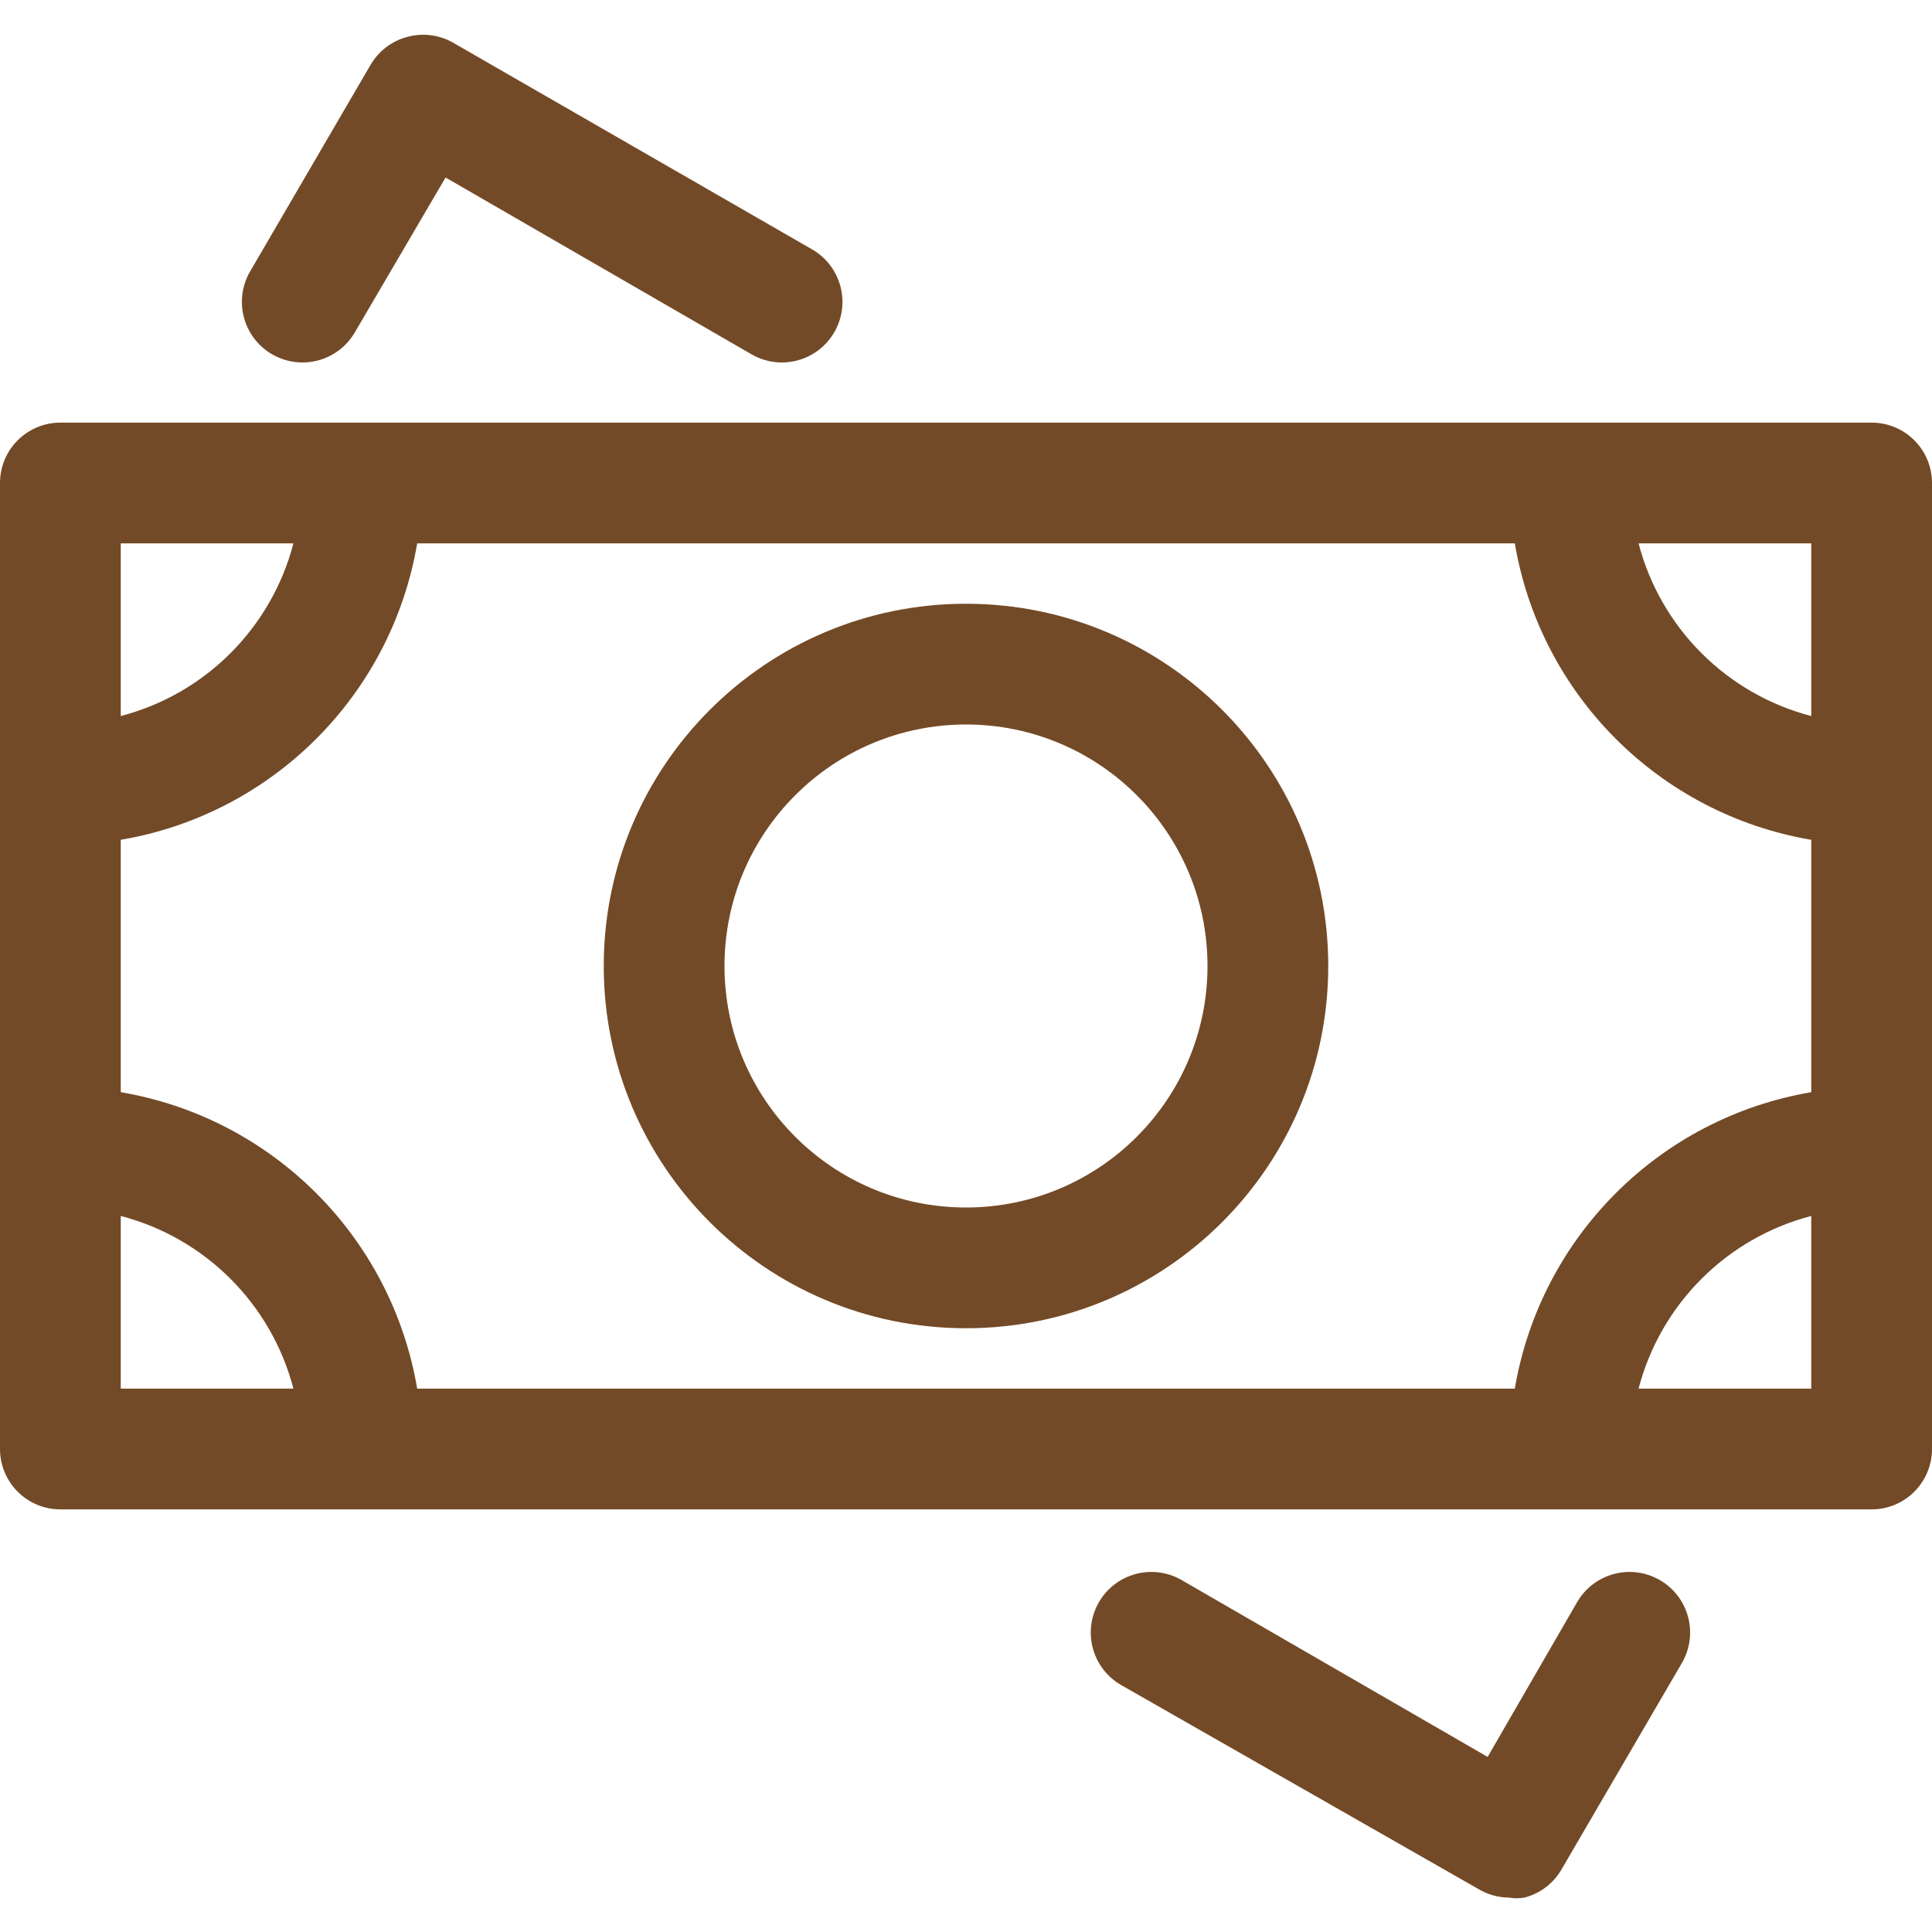
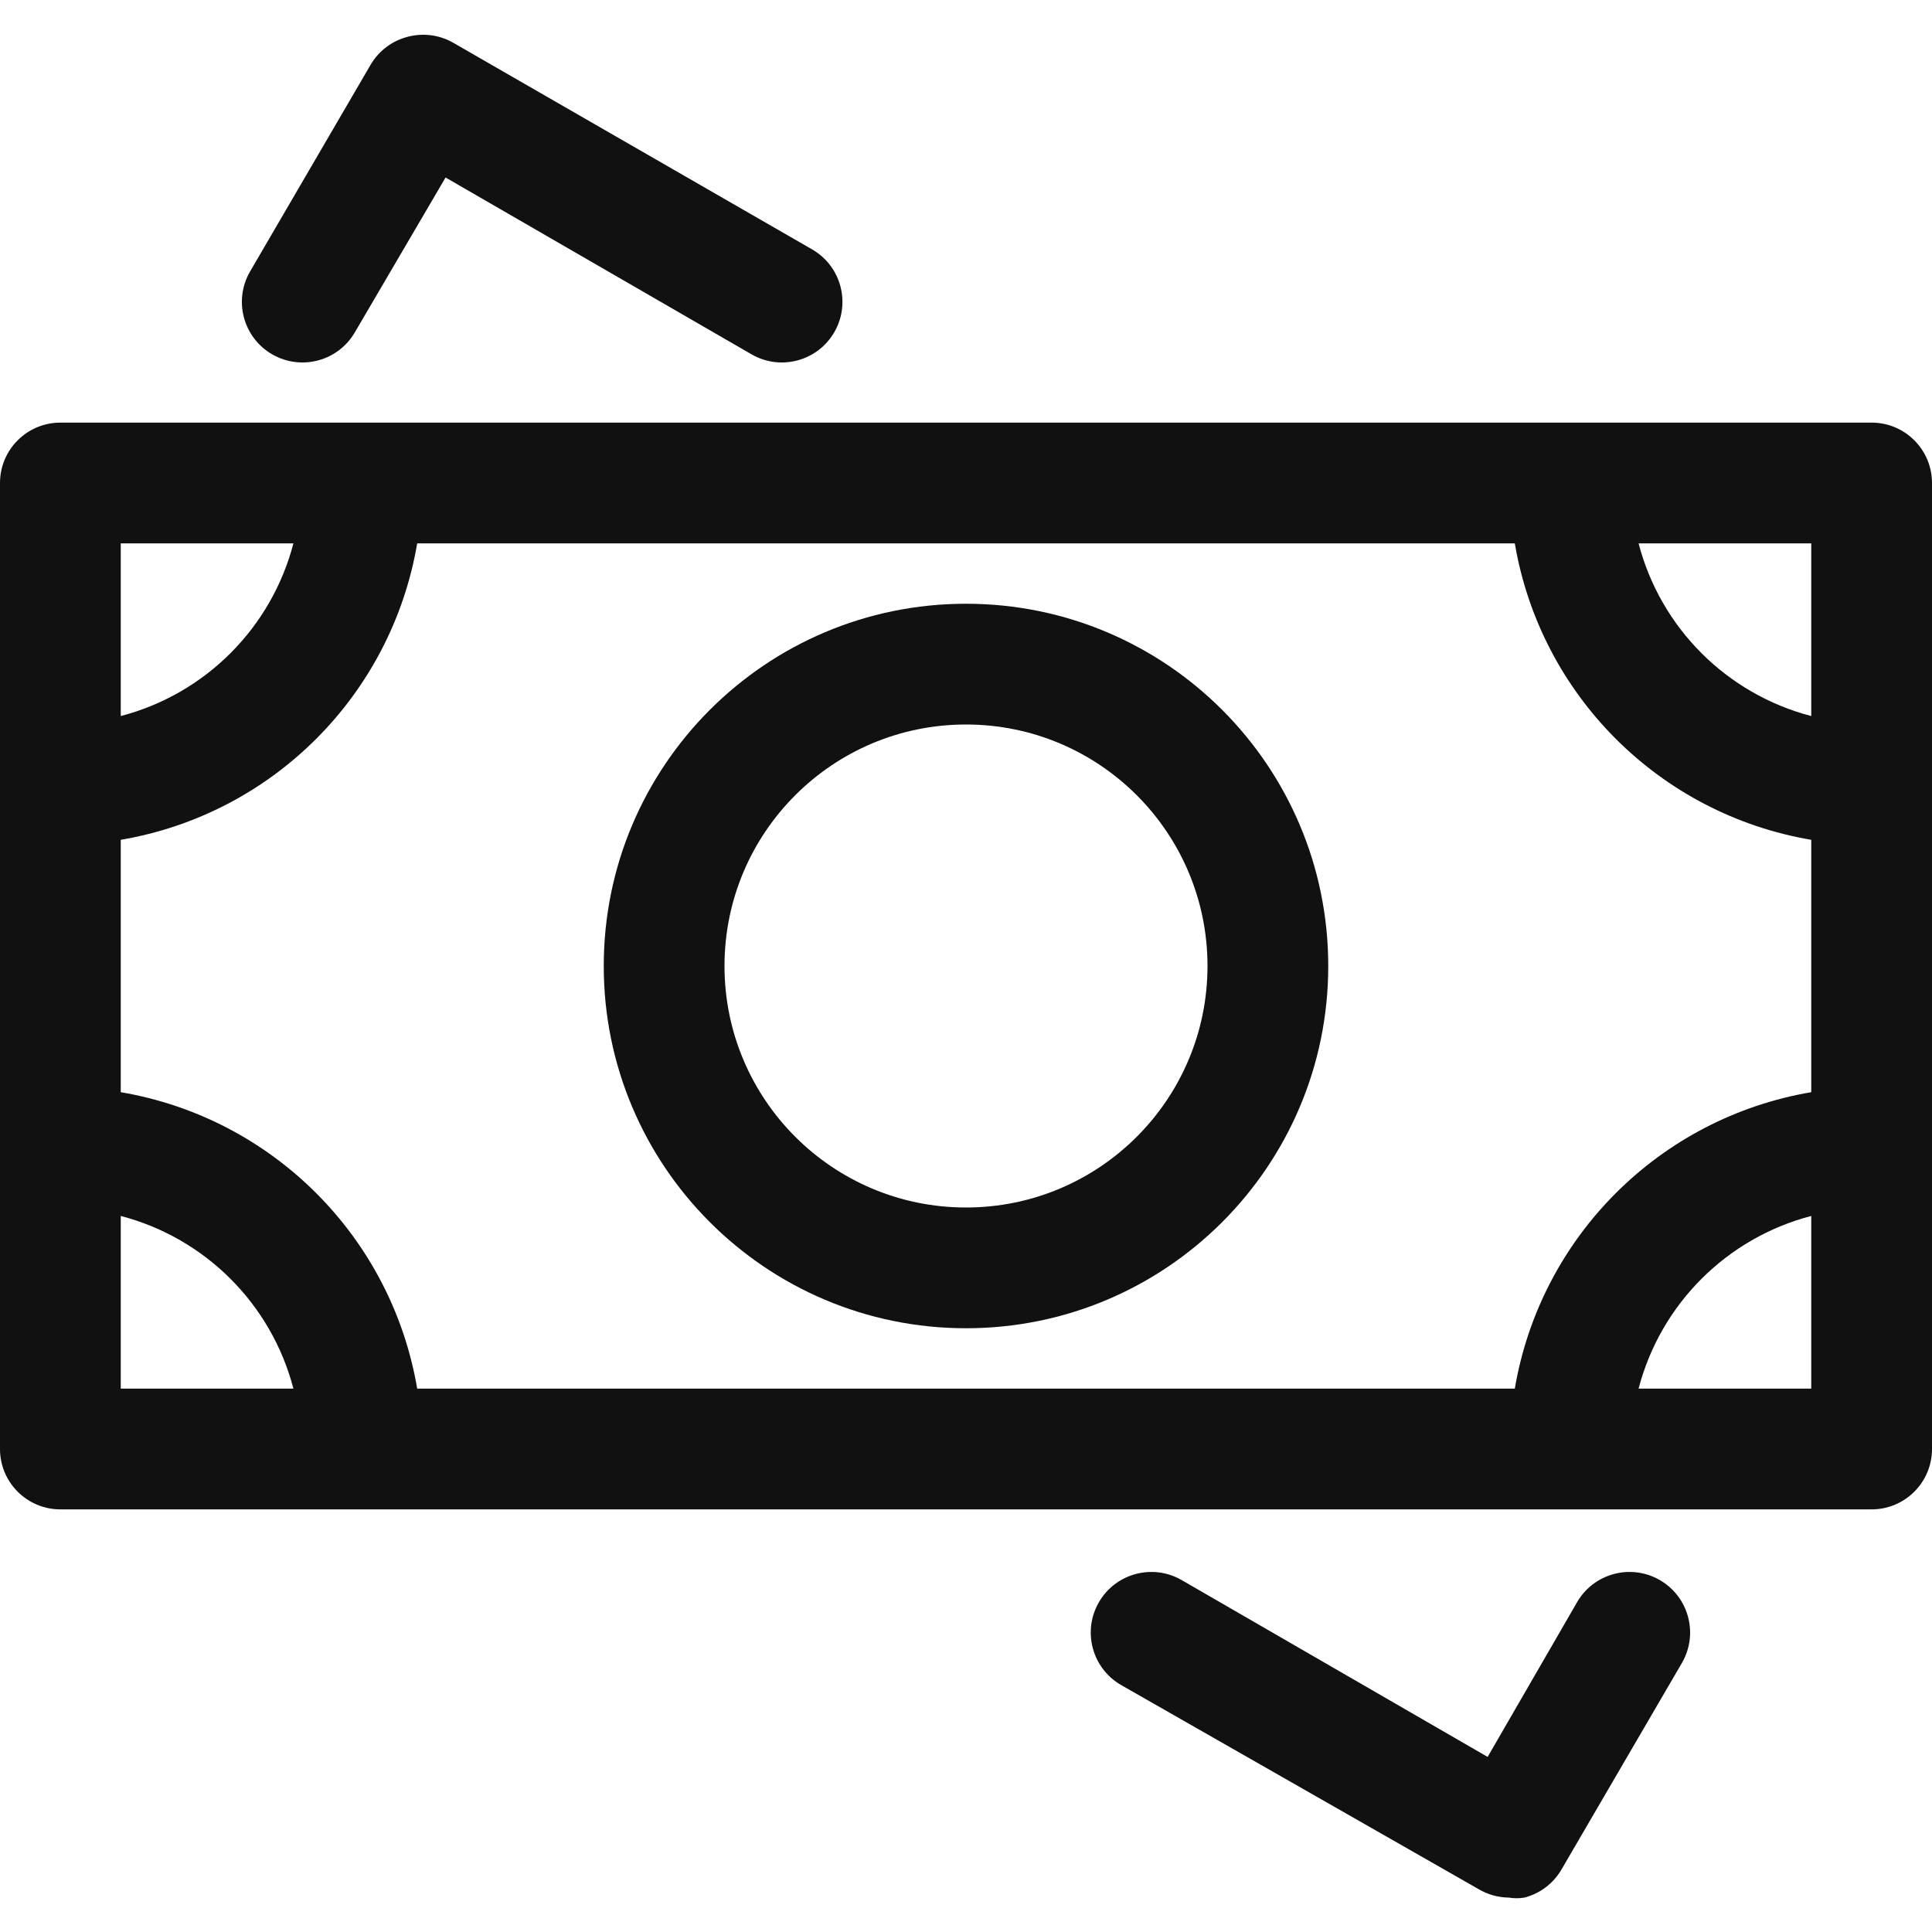
- <svg xmlns="http://www.w3.org/2000/svg" fill="#734a27" width="20px" height="20px" viewBox="0 0 32 32">
+ <svg xmlns="http://www.w3.org/2000/svg" fill="#111111" width="20px" height="20px" viewBox="0 0 32 32">
  <path d="M31,7H1A1,1,0,0,0,0,8V24a1,1,0,0,0,1,1H31a1,1,0,0,0,1-1V8A1,1,0,0,0,31,7ZM25.09,23H6.91A6,6,0,0,0,2,18.09V13.91A6,6,0,0,0,6.91,9H25.09A6,6,0,0,0,30,13.91v4.18A6,6,0,0,0,25.09,23ZM30,11.86A4,4,0,0,1,27.14,9H30ZM4.86,9A4,4,0,0,1,2,11.86V9ZM2,20.14A4,4,0,0,1,4.86,23H2ZM27.14,23A4,4,0,0,1,30,20.14V23Z" />
  <path d="M7.51.71a1,1,0,0,0-.76-.1,1,1,0,0,0-.61.46l-2,3.43a1,1,0,0,0,1.74,1L7.38,2.94l5.07,2.93a1,1,0,0,0,1-1.74Z" />
  <path d="M24.49,31.29a1,1,0,0,0,.5.14.78.78,0,0,0,.26,0,1,1,0,0,0,.61-.46l2-3.43a1,1,0,1,0-1.74-1l-1.48,2.56-5.07-2.93a1,1,0,0,0-1,1.74Z" />
  <path d="M16,10a6,6,0,1,0,6,6A6,6,0,0,0,16,10Zm0,10a4,4,0,1,1,4-4A4,4,0,0,1,16,20Z" />
</svg>
